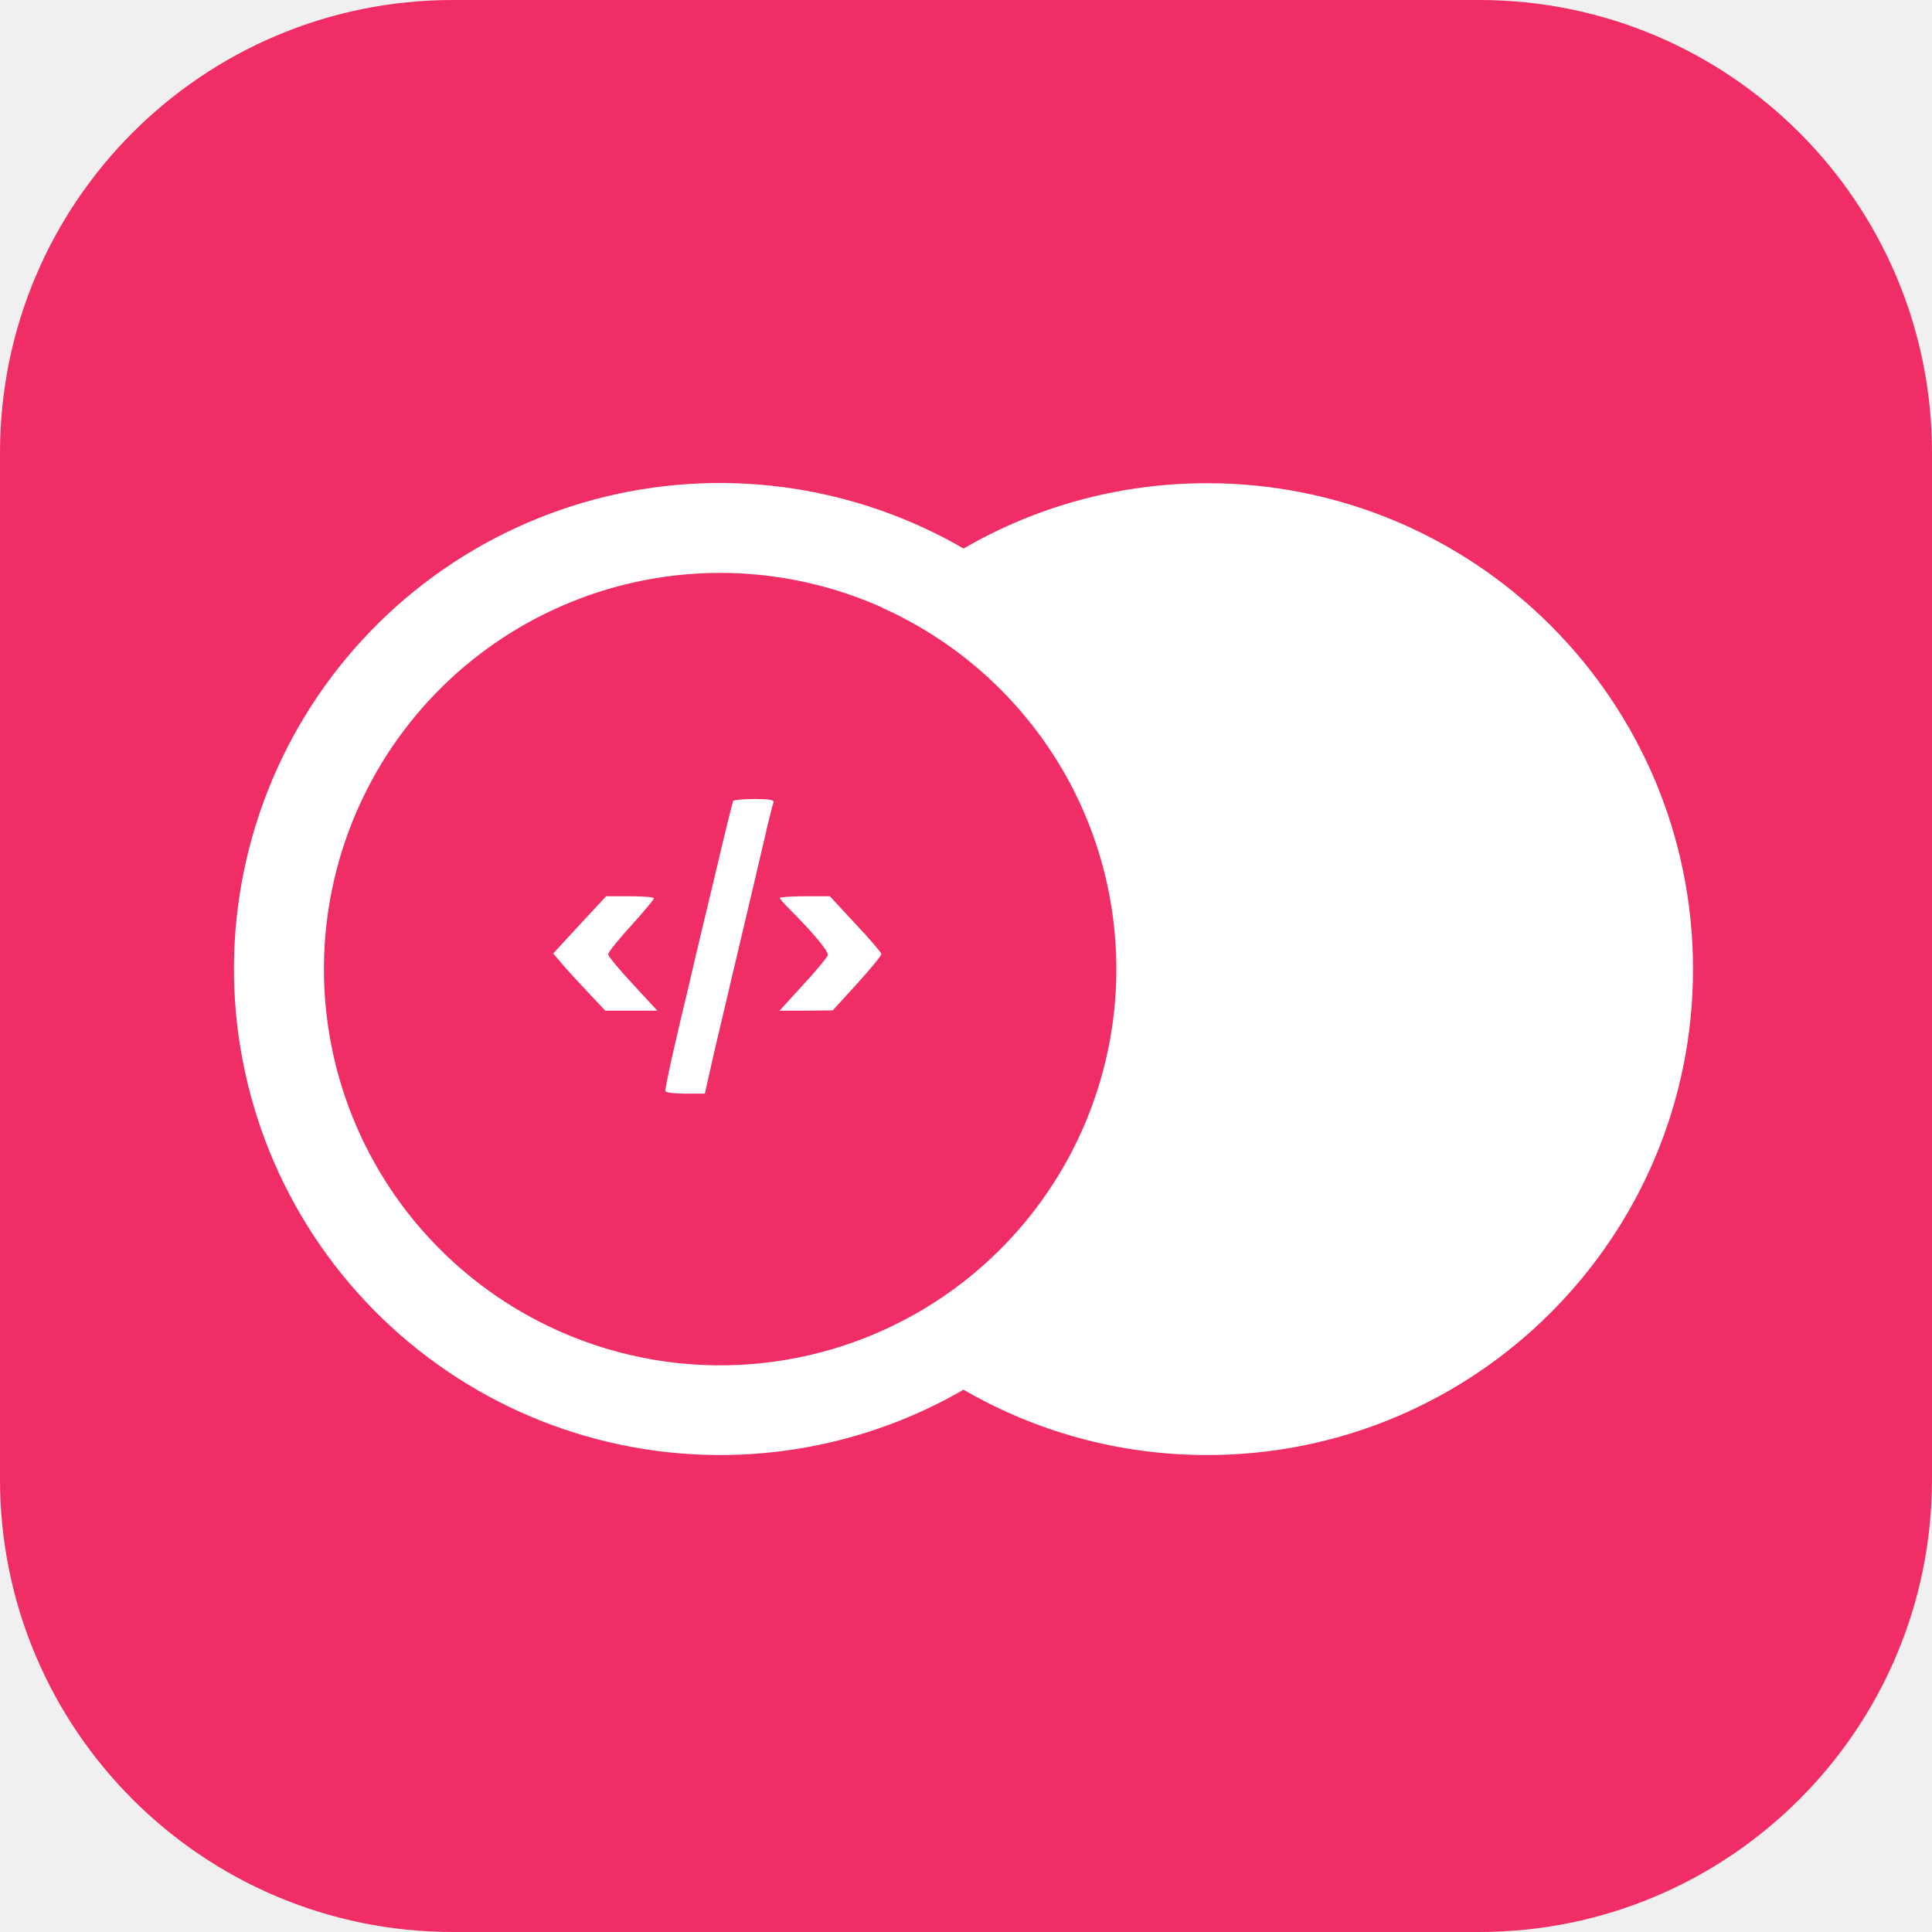
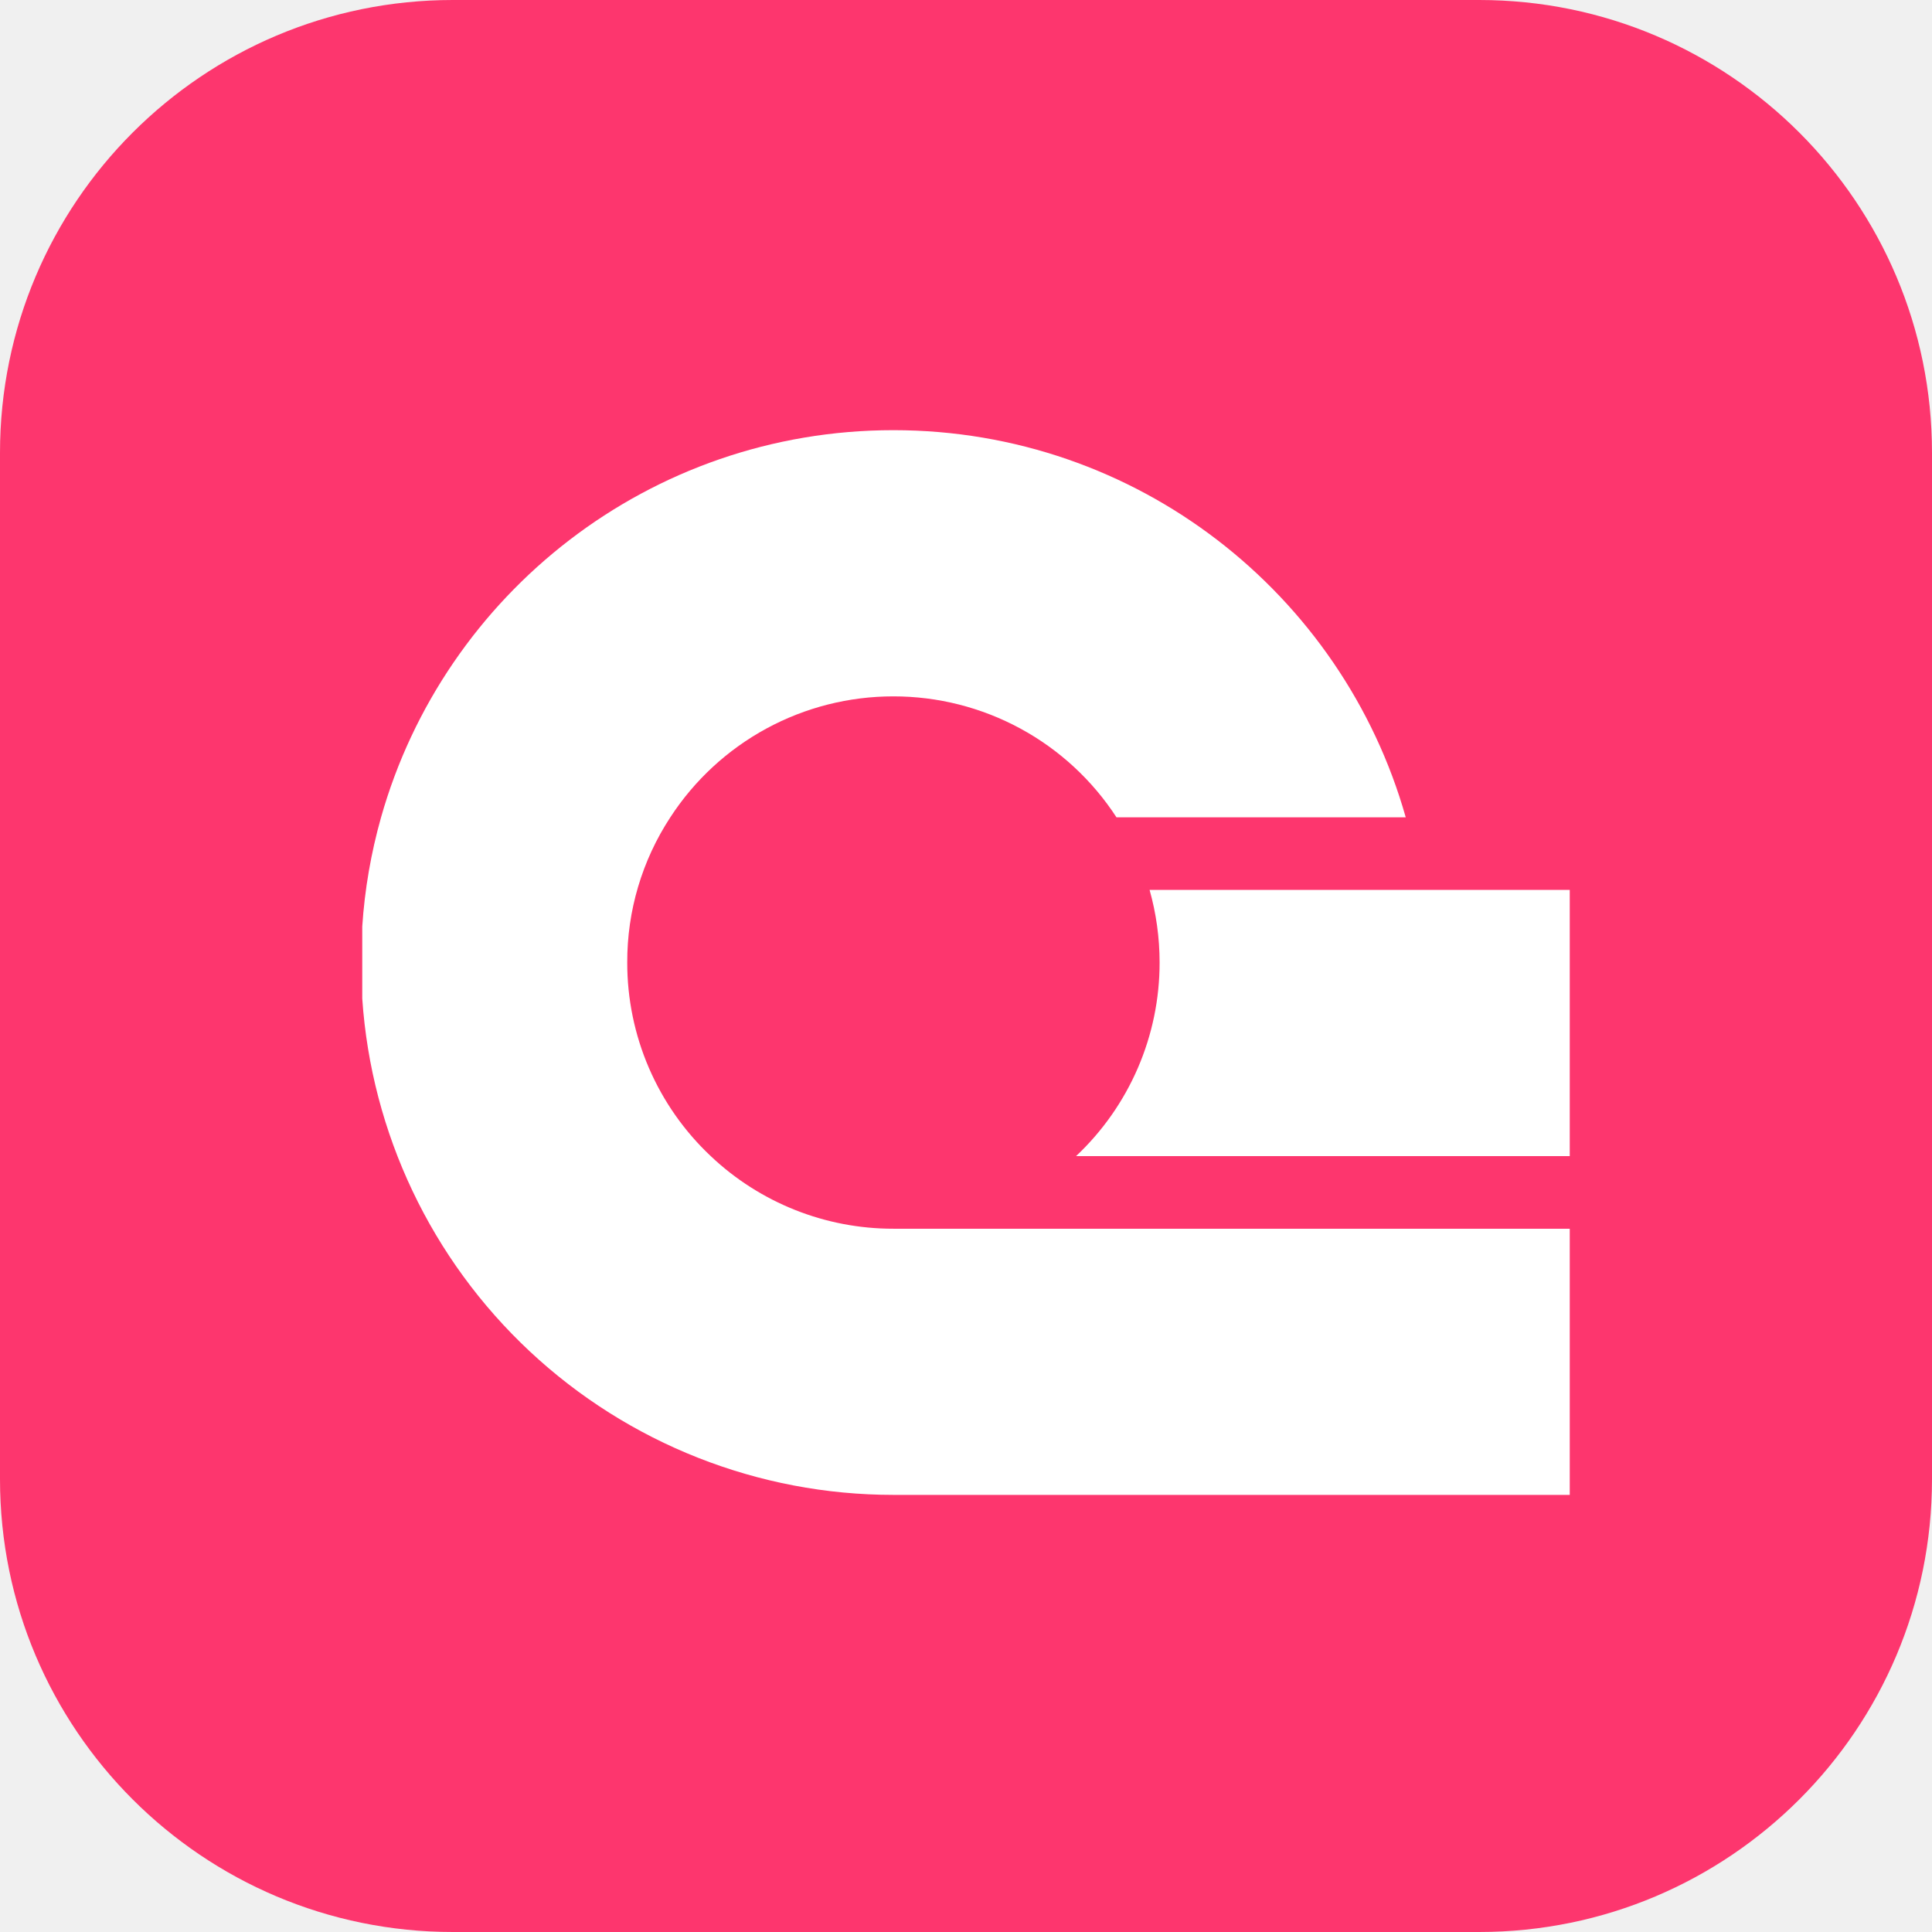
<svg xmlns="http://www.w3.org/2000/svg" width="256" height="256" fill="none" viewBox="0 0 256 256">
-   <rect width="256" height="256" fill="#F02E65" rx="60" />
-   <path fill="#fff" fill-rule="evenodd" d="M159.946 192.801C148.186 192.801 137.162 189.649 127.675 184.142C120.556 188.263 112.645 191.02 104.341 192.181C87.429 194.546 70.27 190.096 56.639 179.81C49.883 174.719 44.197 168.347 39.904 161.058C35.612 153.768 32.798 145.704 31.624 137.327C30.449 128.95 30.937 120.423 33.059 112.234C35.181 104.045 38.896 96.355 43.992 89.603C49.087 82.85 55.464 77.168 62.756 72.881C70.049 68.594 78.114 65.786 86.493 64.617C94.871 63.449 103.397 63.943 111.584 66.07C117.235 67.539 122.648 69.767 127.679 72.683C137.166 67.179 148.188 64.027 159.946 64.027C195.507 64.027 224.333 92.853 224.333 128.414C224.333 163.974 195.507 192.801 159.946 192.801ZM116.897 80.532L116.917 80.515C107.976 76.503 98.012 75.041 88.152 76.42C74.362 78.348 61.903 85.676 53.516 96.79C45.129 107.905 41.5 121.895 43.429 135.686C45.357 149.475 52.684 161.934 63.799 170.321C74.913 178.708 88.904 182.337 102.694 180.408C116.484 178.48 128.943 171.153 137.33 160.038C145.717 148.923 149.346 134.933 147.417 121.143C146.528 114.781 144.489 108.702 141.459 103.176C135.972 93.208 127.339 85.214 116.897 80.532Z" clip-rule="evenodd" />
-   <path fill="#fff" d="M97.148 106.137C97.071 106.327 96.087 110.194 95.026 114.78C93.926 119.366 92.183 126.606 91.199 130.888C89.302 138.734 88.165 143.889 88.165 144.572C88.165 144.76 89.341 144.913 90.78 144.913H93.397L94.57 139.681C95.254 136.839 96.77 130.319 97.983 125.203C99.196 120.085 100.673 113.87 101.243 111.367C101.81 108.865 102.379 106.593 102.493 106.327C102.608 105.987 101.962 105.874 99.992 105.874C98.513 105.874 97.223 105.987 97.148 106.137ZM76.793 122.549L73.306 126.34L74.331 127.552C74.897 128.234 76.453 129.941 77.78 131.343L80.206 133.92H87.104L83.845 130.394C82.062 128.501 80.584 126.681 80.584 126.454C80.584 126.189 81.949 124.484 83.618 122.664C85.284 120.808 86.649 119.214 86.649 119.024C86.649 118.873 85.209 118.759 83.466 118.759H80.32L76.793 122.549ZM103.326 118.986C103.326 119.101 103.971 119.82 104.765 120.616C107.724 123.573 109.808 126.076 109.694 126.567C109.619 126.833 108.177 128.613 106.435 130.471L103.29 133.92H106.814L110.339 133.882L113.559 130.358C115.342 128.388 116.782 126.642 116.782 126.415C116.782 126.227 115.266 124.445 113.37 122.437L109.96 118.759H106.661C104.804 118.759 103.326 118.873 103.326 118.986Z" />
+   <rect width="256" height="256" rx="60" fill="#FD366E" />
+   <path d="M208 162.813V198.08H118.38C100.496 198.082 83.279 191.29 70.213 179.079C57.147 166.868 49.207 150.15 48 132.307L48 122.773C48.32 117.873 49.16 113.02 50.493 108.3C58.867 78.693 86.087 57 118.38 57C150.673 57 177.893 78.693 186.267 108.3H147.94C144.74 103.376 140.359 99.33 135.196 96.531C130.033 93.732 124.253 92.269 118.38 92.273C112.507 92.268 106.726 93.731 101.563 96.53C96.401 99.33 92.02 103.376 88.82 108.3C85.073 114.015 83.089 120.706 83.113 127.54C83.106 132.346 84.084 137.102 85.987 141.514C87.891 145.926 90.679 149.902 94.18 153.193C100.717 159.382 109.379 162.825 118.38 162.813H208ZM208 117.92V153.193H142.58C146.08 149.901 148.869 145.926 150.773 141.513C152.678 137.101 153.658 132.346 153.653 127.54C153.653 124.207 153.187 120.98 152.327 117.92H208Z" fill="white" />
</svg>
